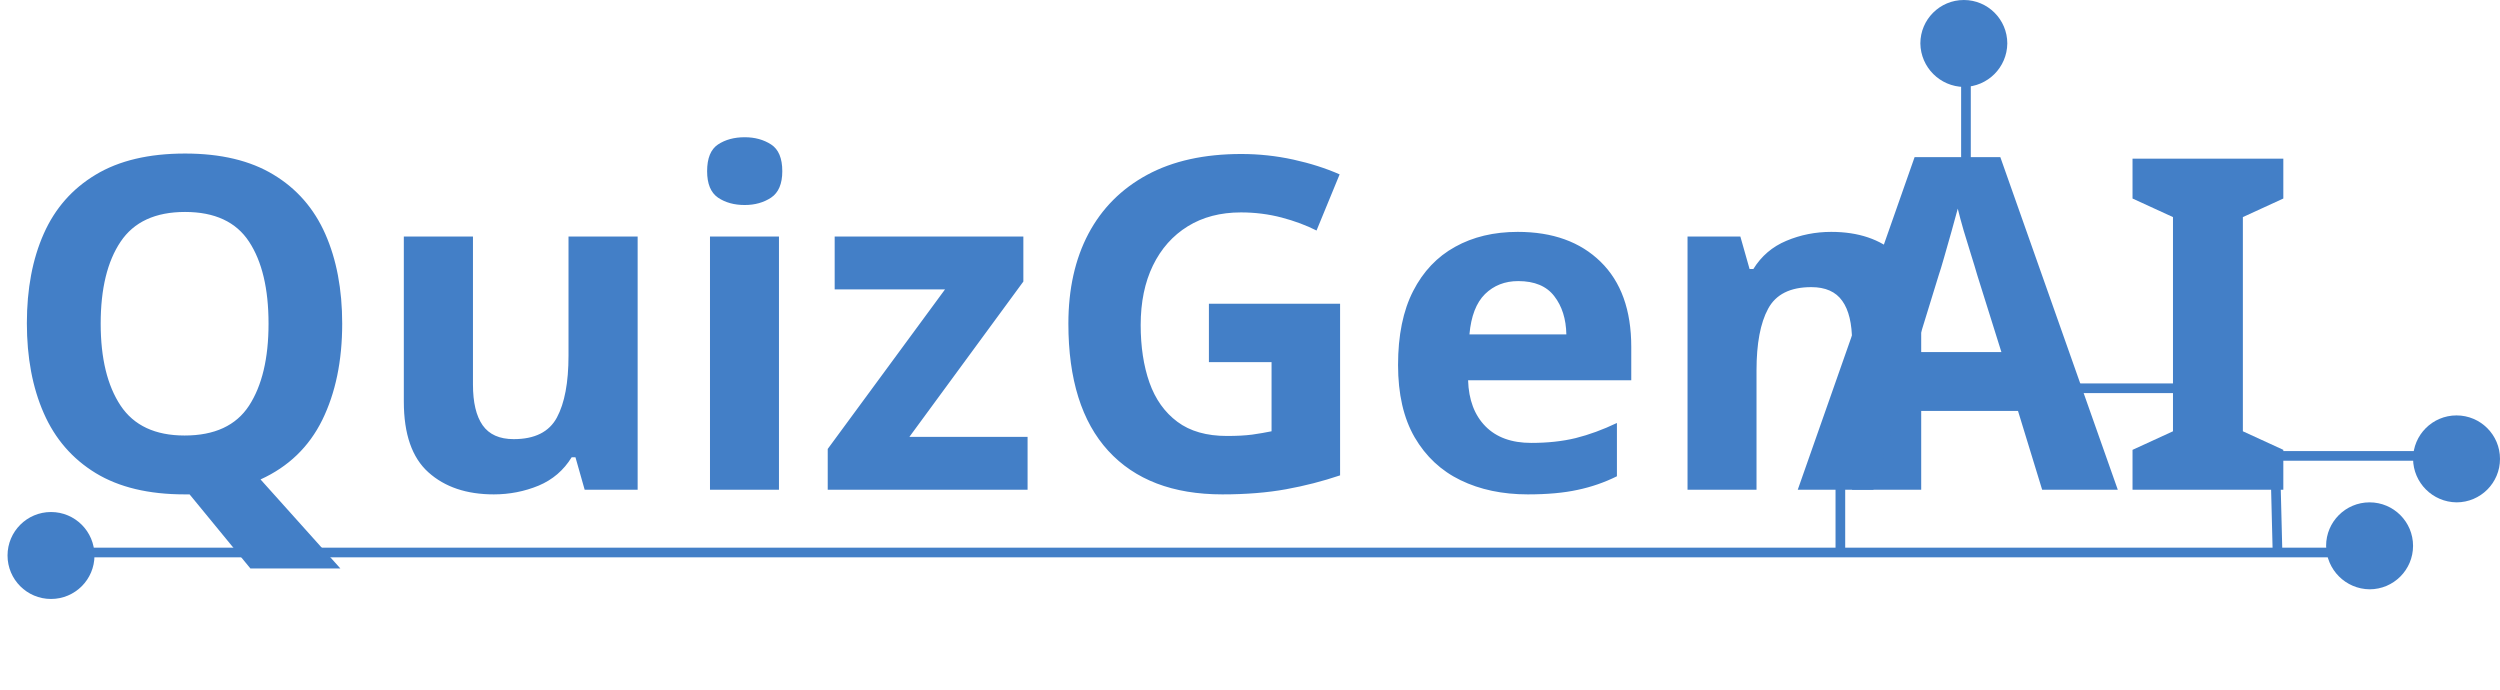
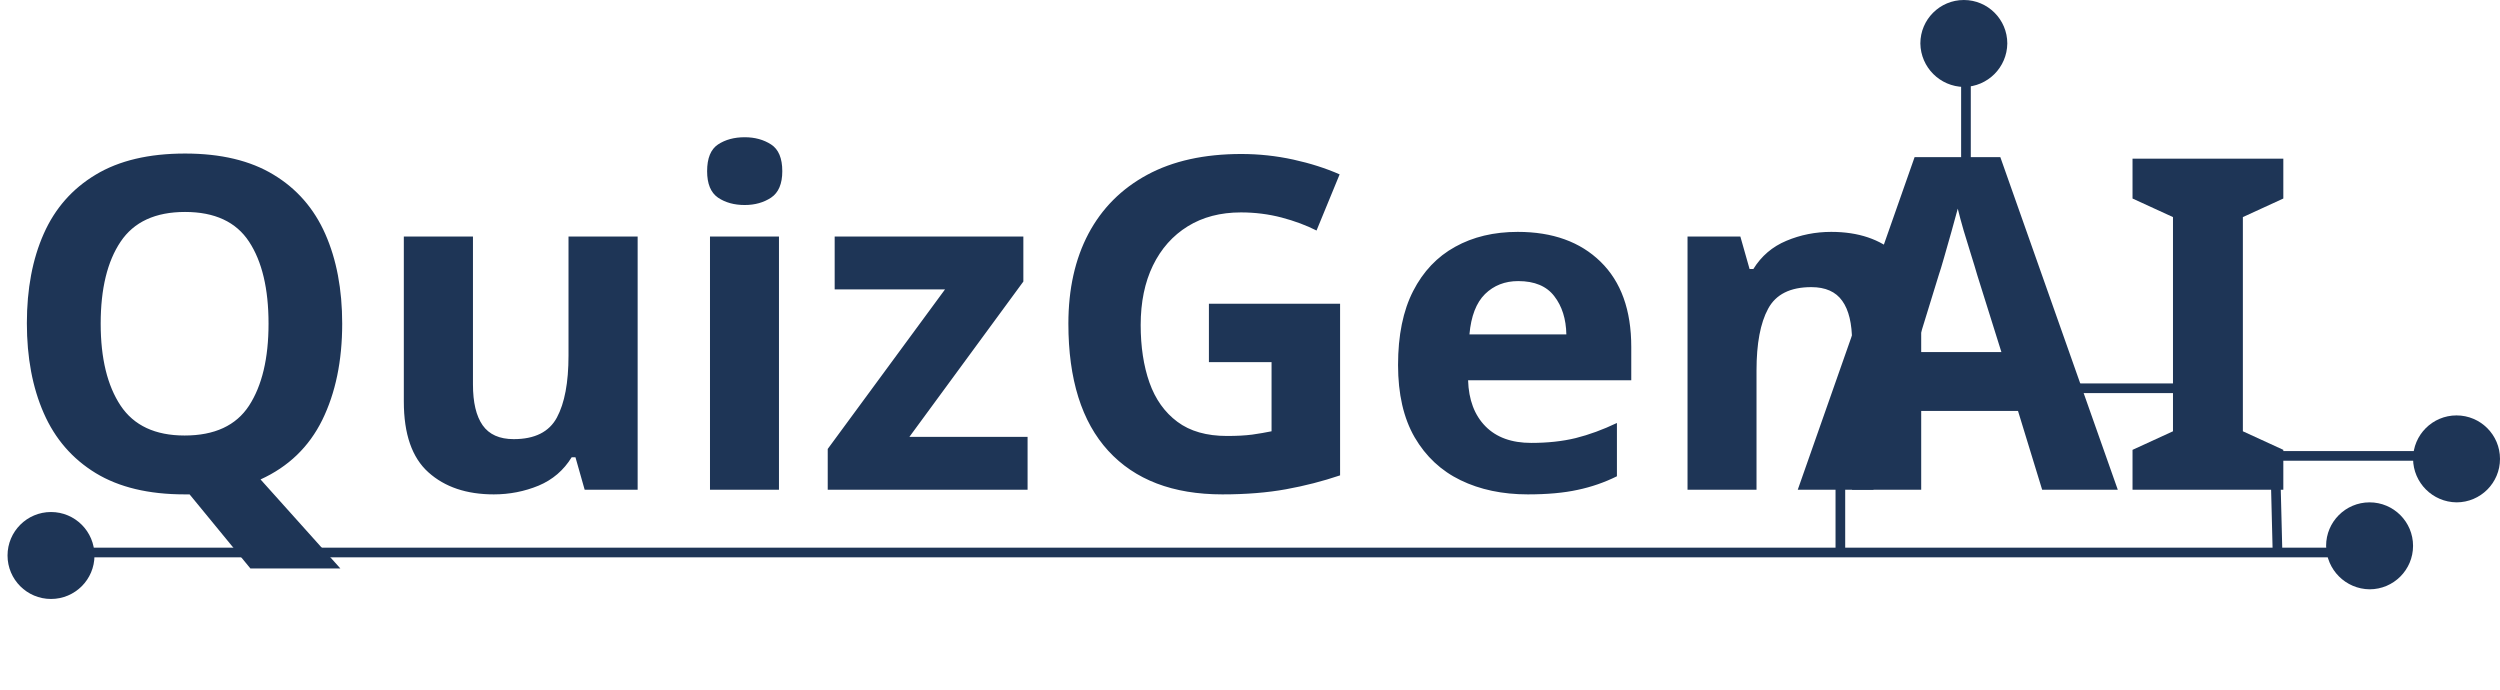
<svg xmlns="http://www.w3.org/2000/svg" viewBox="0 0 258.78 71.36">
  <defs>
-     <style>.cls-1{font-size:48px;font-family:SegoeUI-Semibold, Segoe UI;font-weight:600;}.cls-1,.cls-4{fill:#437FC7;}.cls-2{font-family:SegoeUI-Bold, Segoe UI;font-weight:700;}.cls-3{fill:none;stroke:#437FC7;stroke-miterlimit:10;}</style>
+     <style>.cls-1{font-size:48px;font-family:SegoeUI-Semibold, Segoe UI;font-weight:600;}.cls-1,.cls-4{fill:#1E3556;}.cls-2{font-family:SegoeUI-Bold, Segoe UI;font-weight:700;}.cls-3{fill:none;stroke:#1E3556;stroke-miterlimit:10;}</style>
  </defs>
  <g id="Layer_2" data-name="Layer 2">
    <g id="Layer_1-2" data-name="Layer 1">
      <text class="cls-1" transform="translate(0 50.69)">QuizGen<tspan class="cls-2" x="186.09" y="0">AI</tspan>
      </text>
      <line class="cls-3" x1="190.5" y1="50.19" x2="190.5" y2="57.19" />
      <line class="cls-3" x1="5.5" y1="57.19" x2="245" y2="57.19" />
      <line class="cls-3" x1="203.5" y1="21.19" x2="203.5" y2="3.19" />
      <path class="cls-4" d="M203.28,9a4.55,4.55,0,0,0,4.5-4.5,4.5,4.5,0,0,0-9,0,4.57,4.57,0,0,0,4.5,4.5Z" />
      <path class="cls-4" d="M5.28,62a4.5,4.5,0,0,0,0-9,4.5,4.5,0,0,0,0,9Z" />
      <path class="cls-4" d="M245.28,61a4.5,4.5,0,1,0-4.5-4.5,4.55,4.55,0,0,0,4.5,4.5Z" />
      <polyline class="cls-3" points="235.75 57.19 235.5 47.19 254.5 47.19" />
      <path class="cls-4" d="M254.28,52a4.5,4.5,0,1,0-4.5-4.5,4.55,4.55,0,0,0,4.5,4.5Z" />
      <line class="cls-3" x1="214" y1="40.19" x2="226" y2="40.19" />
    </g>
  </g>
</svg>
